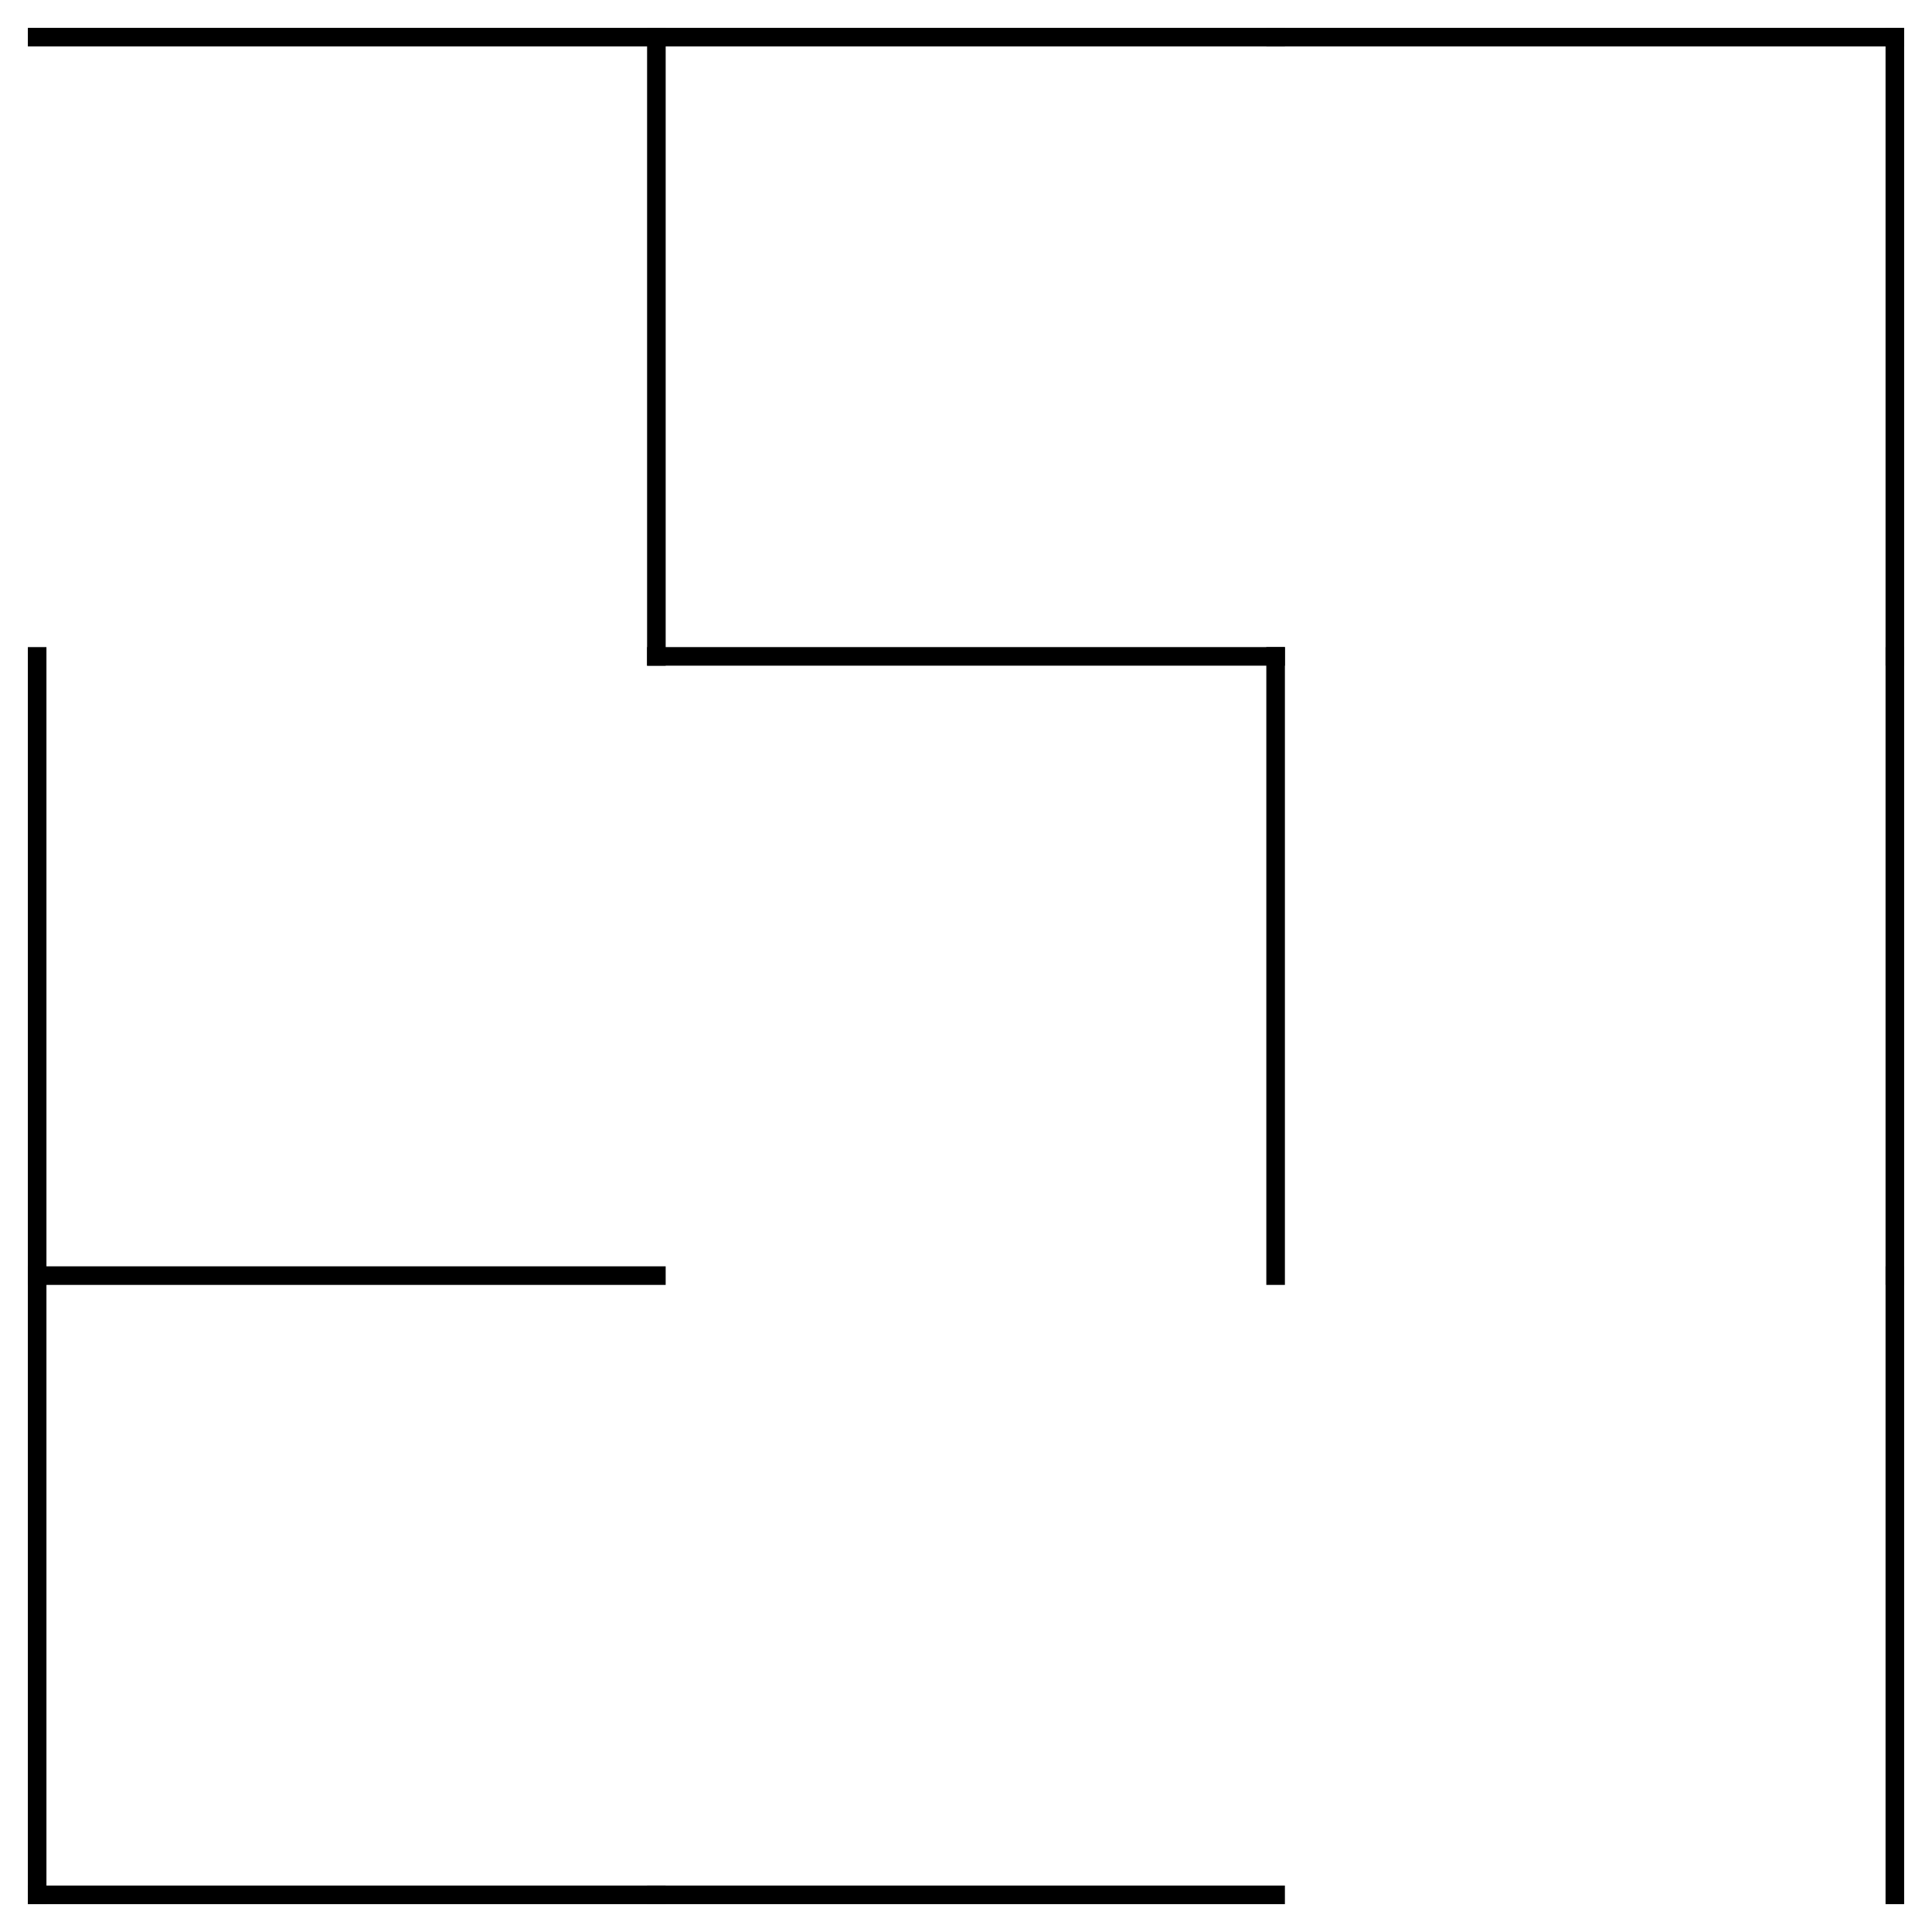
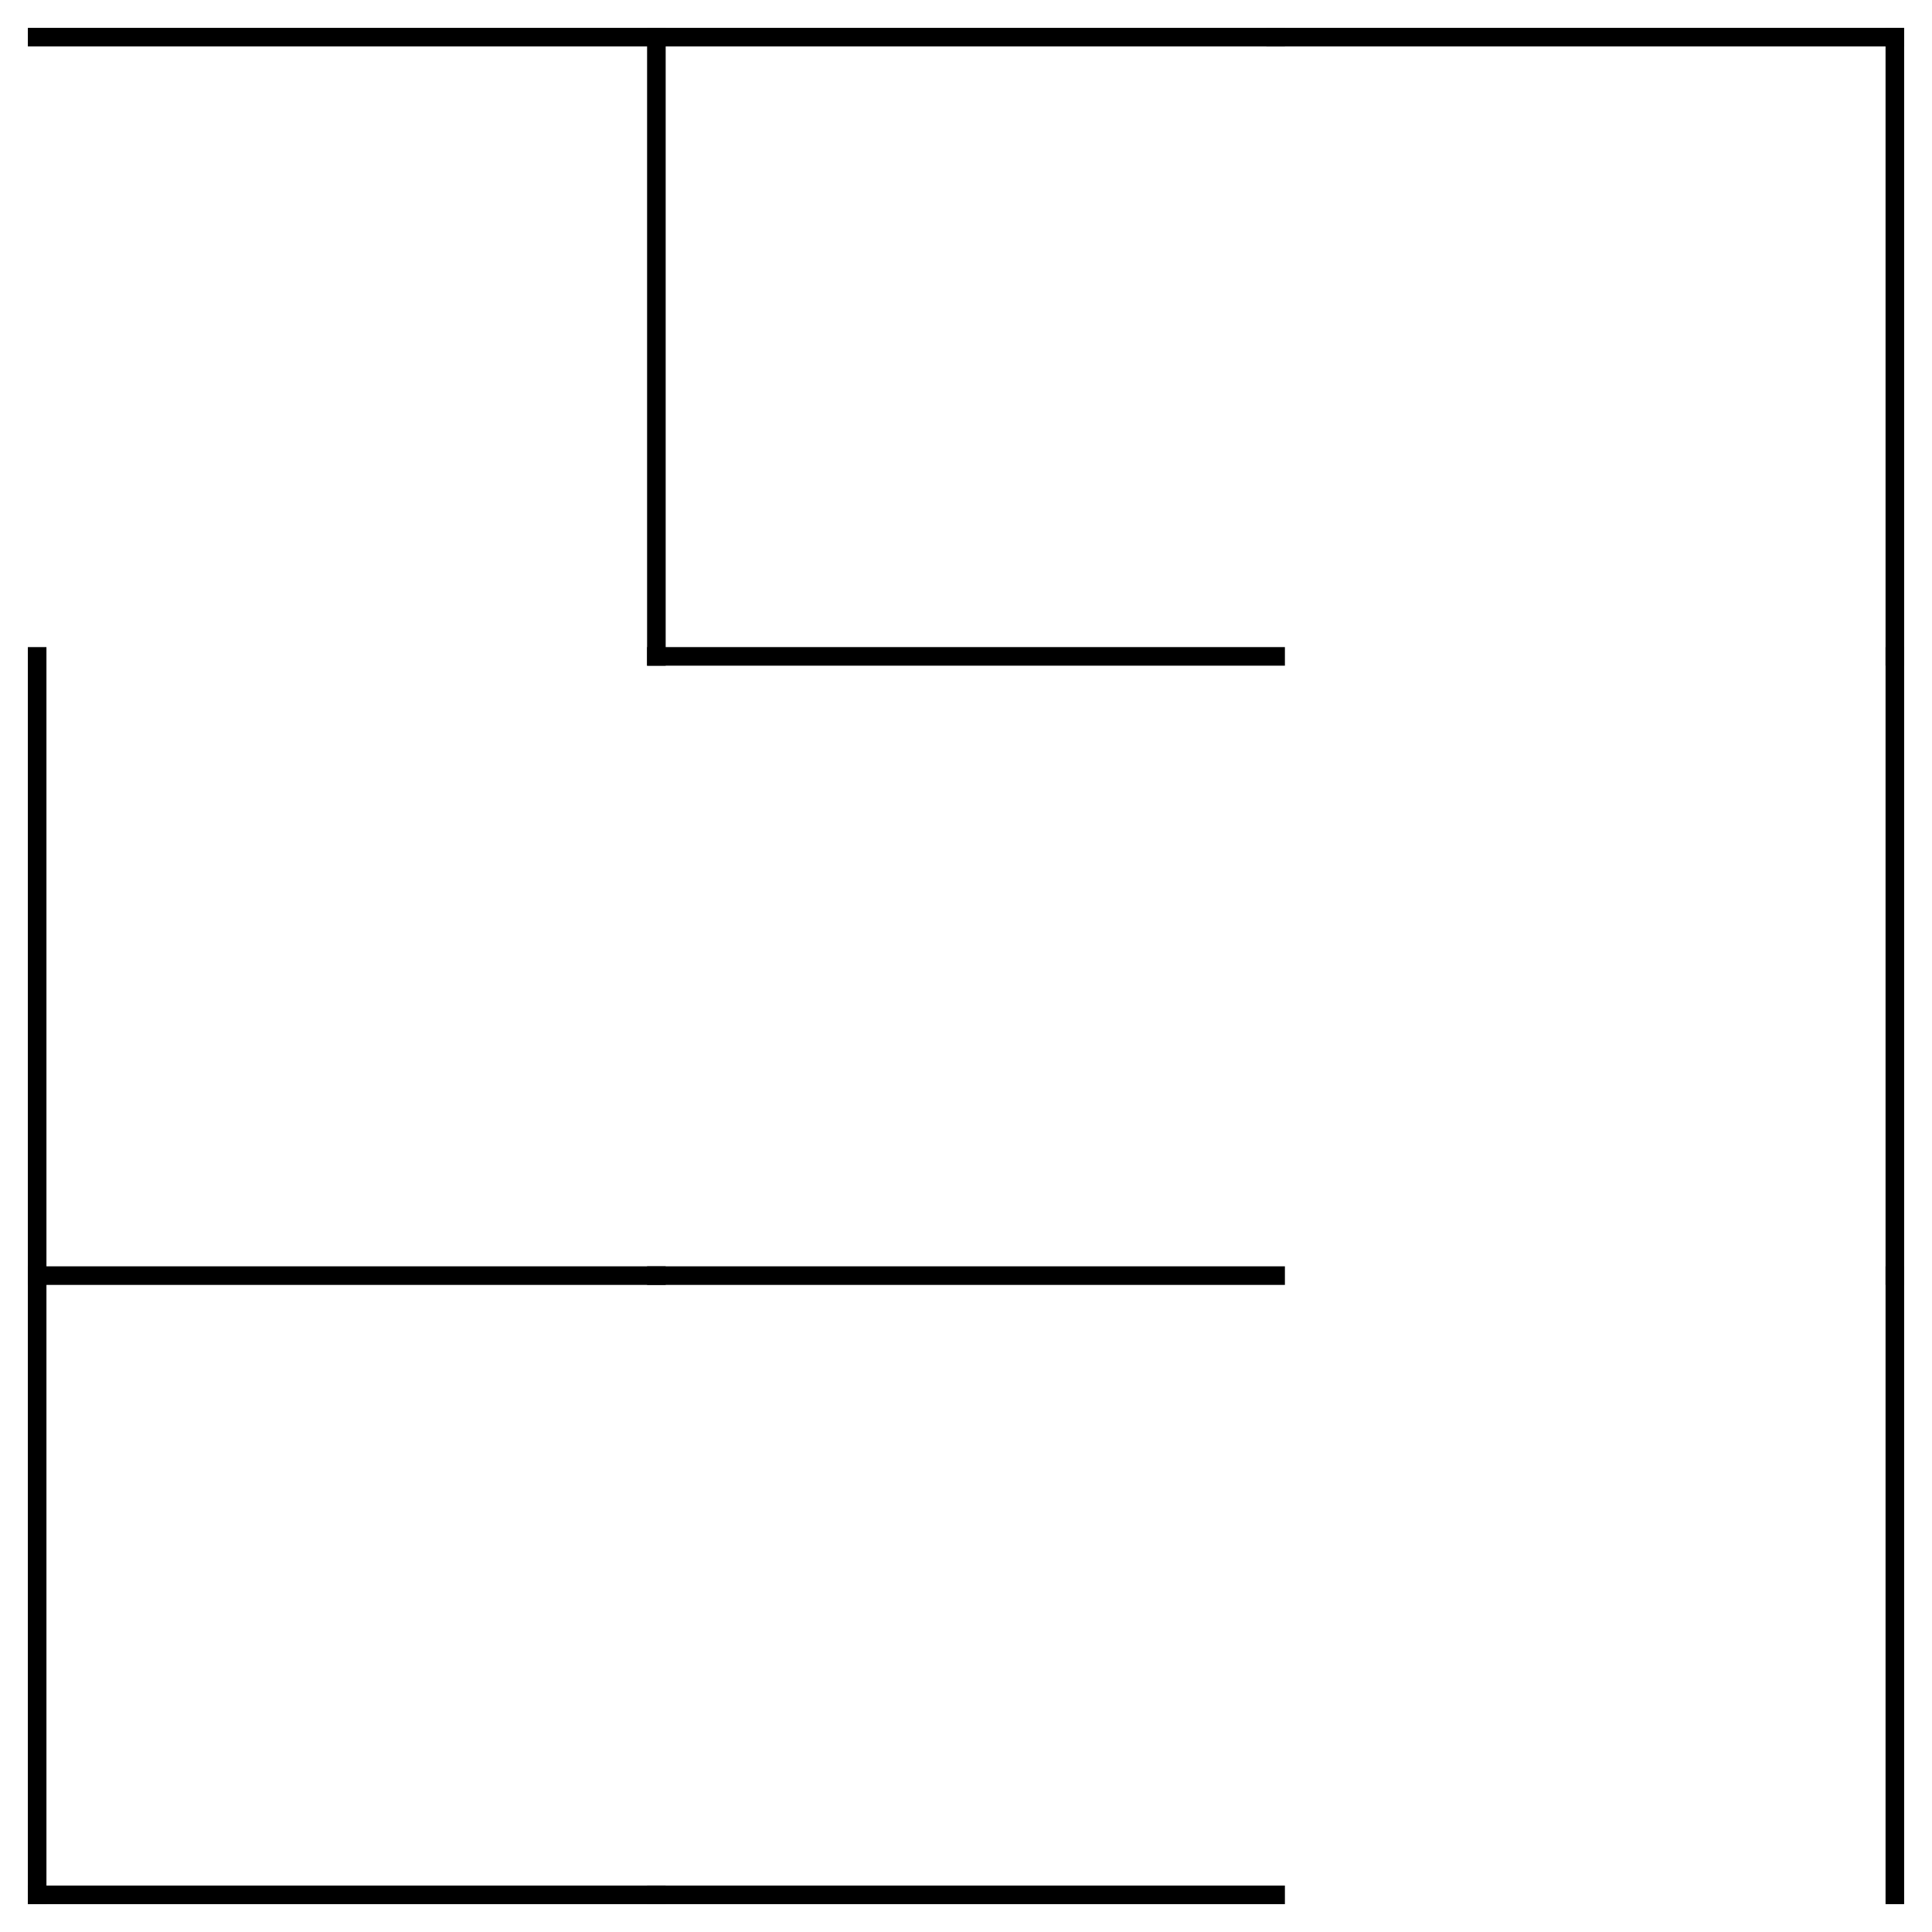
<svg xmlns="http://www.w3.org/2000/svg" width="520" height="520" viewBox="-10 -10 520 520">
  <defs>
    <style type="text/css">
line {
    stroke: #000000;
    stroke-linecap: square;
    stroke-width: 5;
}
</style>
  </defs>
  <line x1="166.667" y1="0.0" x2="166.667" y2="166.667" />
  <line x1="0.0" y1="333.333" x2="166.667" y2="333.333" />
  <line x1="0.0" y1="500.0" x2="166.667" y2="500.0" />
  <line x1="166.667" y1="166.667" x2="333.333" y2="166.667" />
-   <line x1="333.333" y1="166.667" x2="333.333" y2="333.333" />
+   <line x1="166.667" y1="333.333" x2="333.333" y2="333.333" />
  <line x1="166.667" y1="500.0" x2="333.333" y2="500.0" />
  <line x1="500.0" y1="0.0" x2="500.0" y2="166.667" />
  <line x1="500.0" y1="166.667" x2="500.0" y2="333.333" />
  <line x1="500.0" y1="333.333" x2="500.0" y2="500.0" />
  <line x1="0.0" y1="0.0" x2="166.667" y2="0.0" />
  <line x1="166.667" y1="0.0" x2="333.333" y2="0.0" />
  <line x1="333.333" y1="0.0" x2="500.0" y2="0.0" />
  <line x1="0.0" y1="166.667" x2="0.0" y2="333.333" />
  <line x1="0.0" y1="333.333" x2="0.0" y2="500.0" />
</svg>
